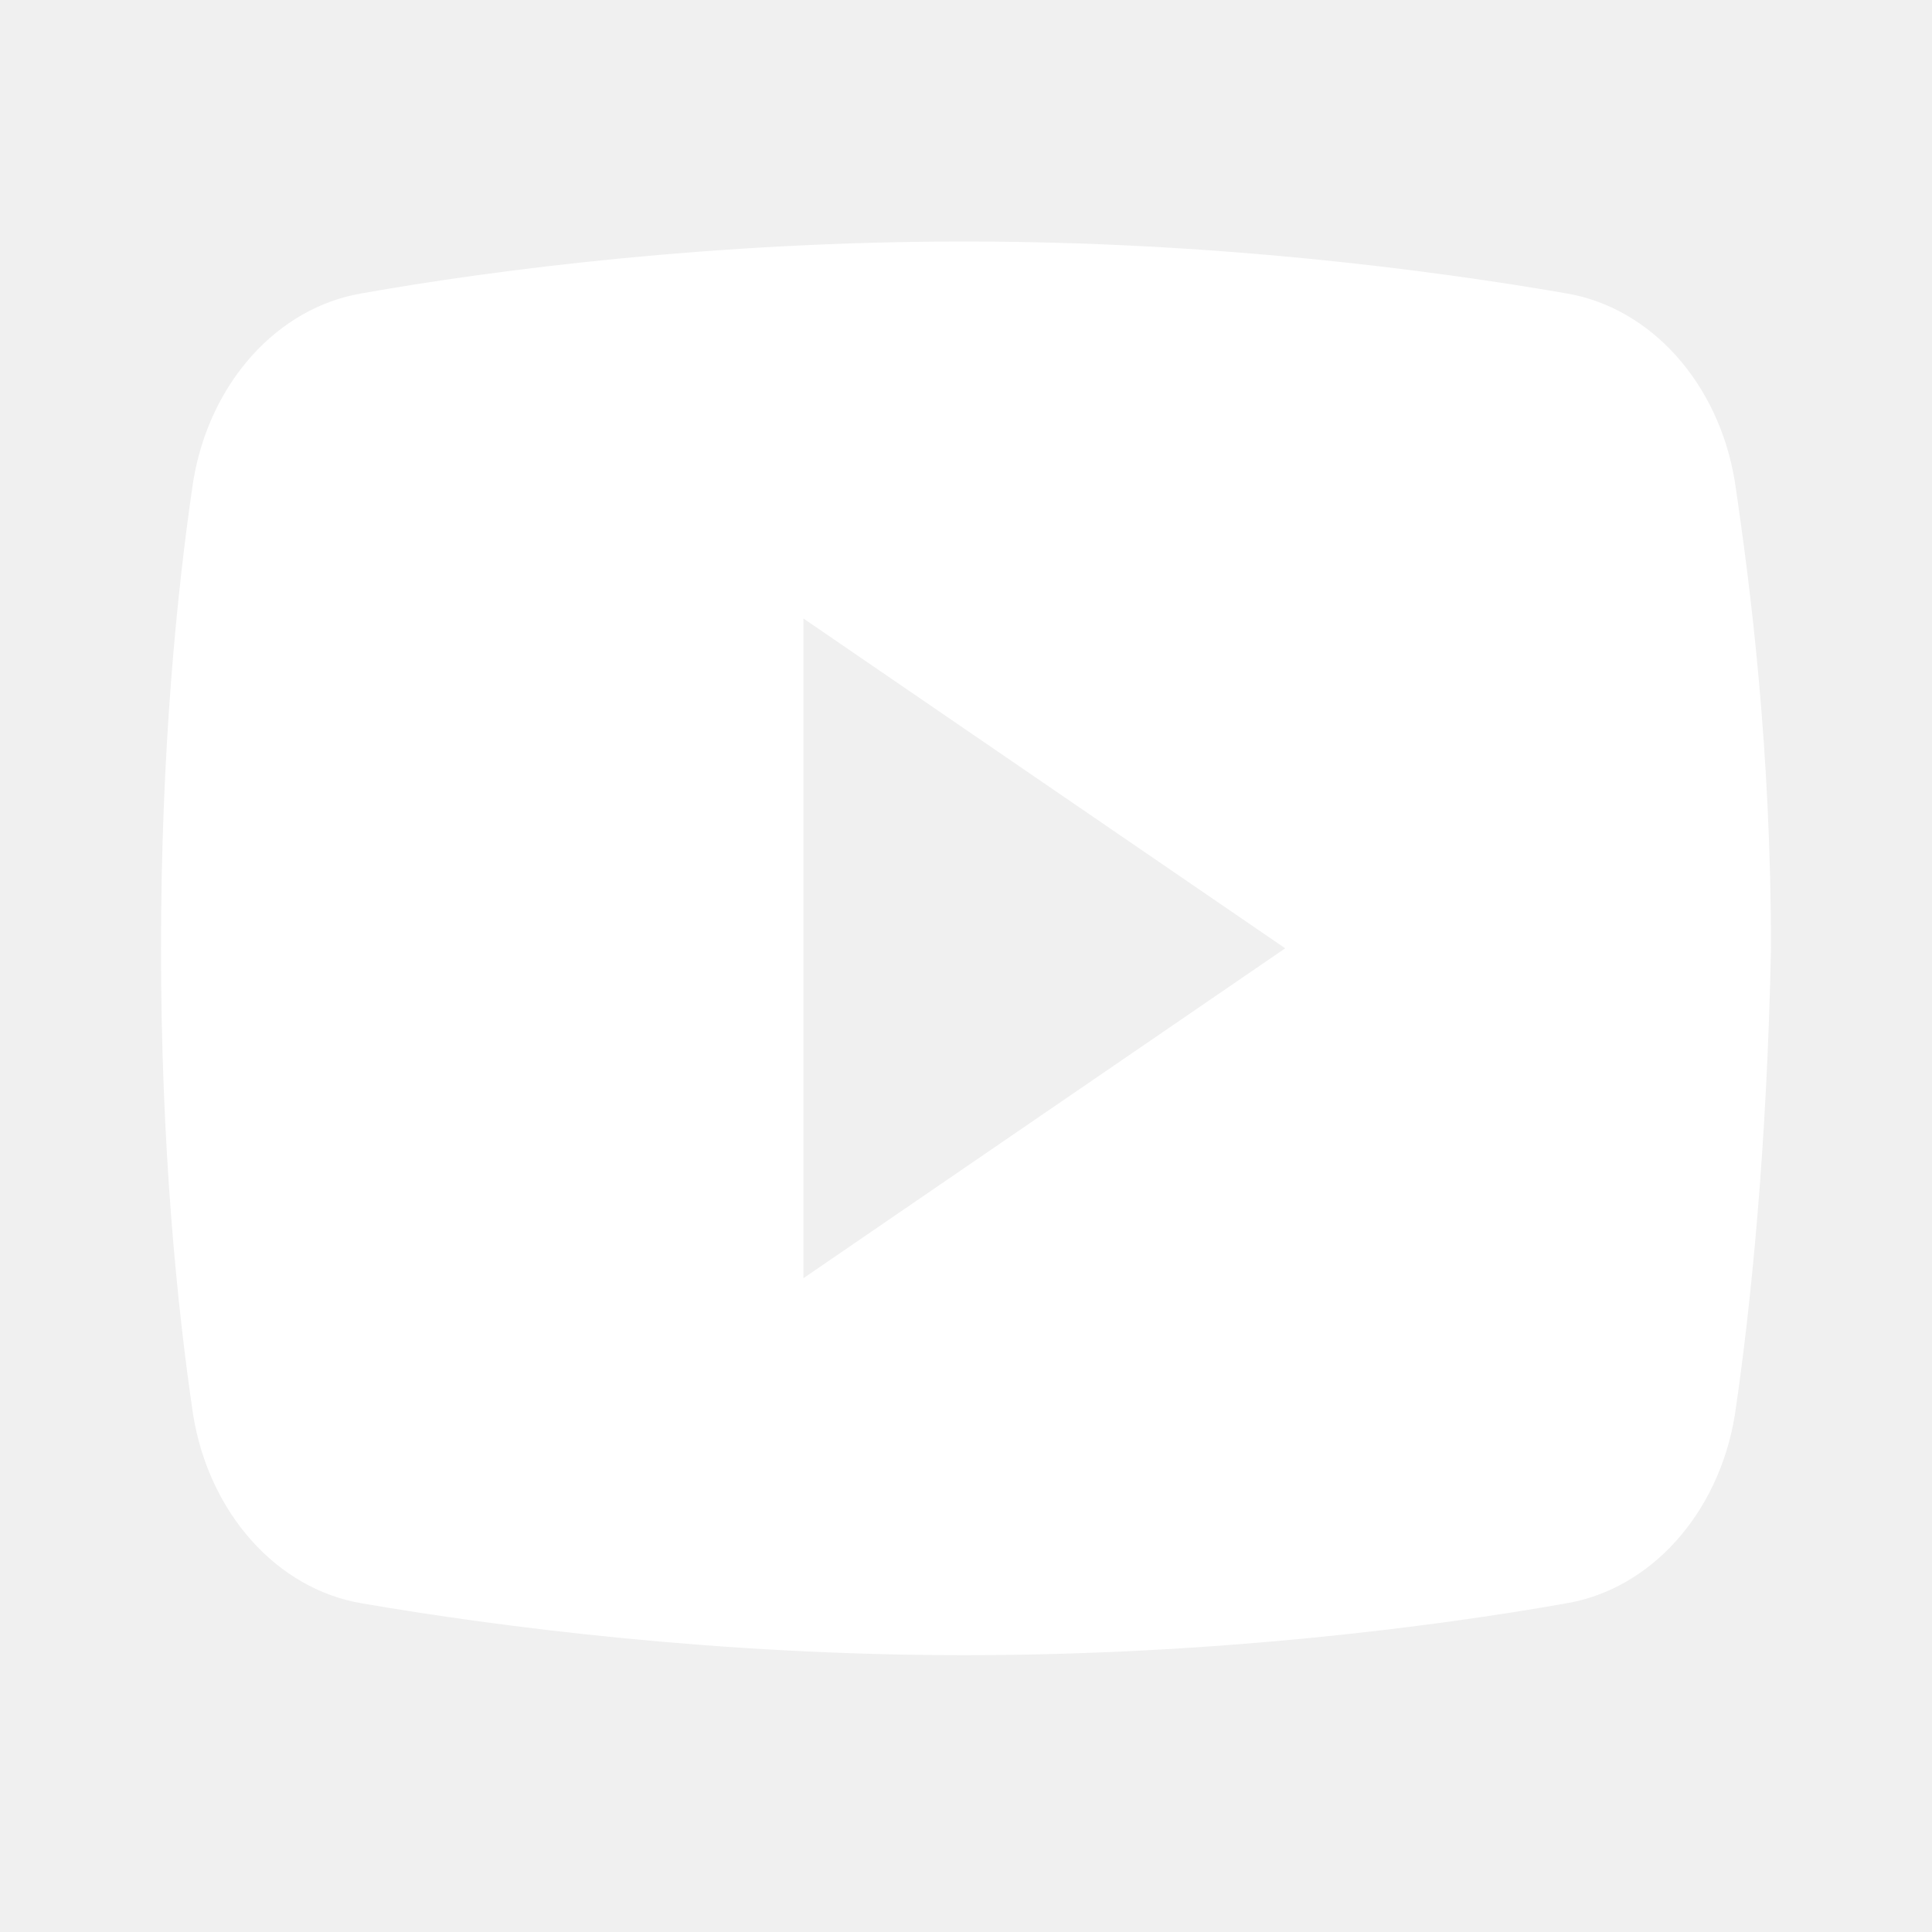
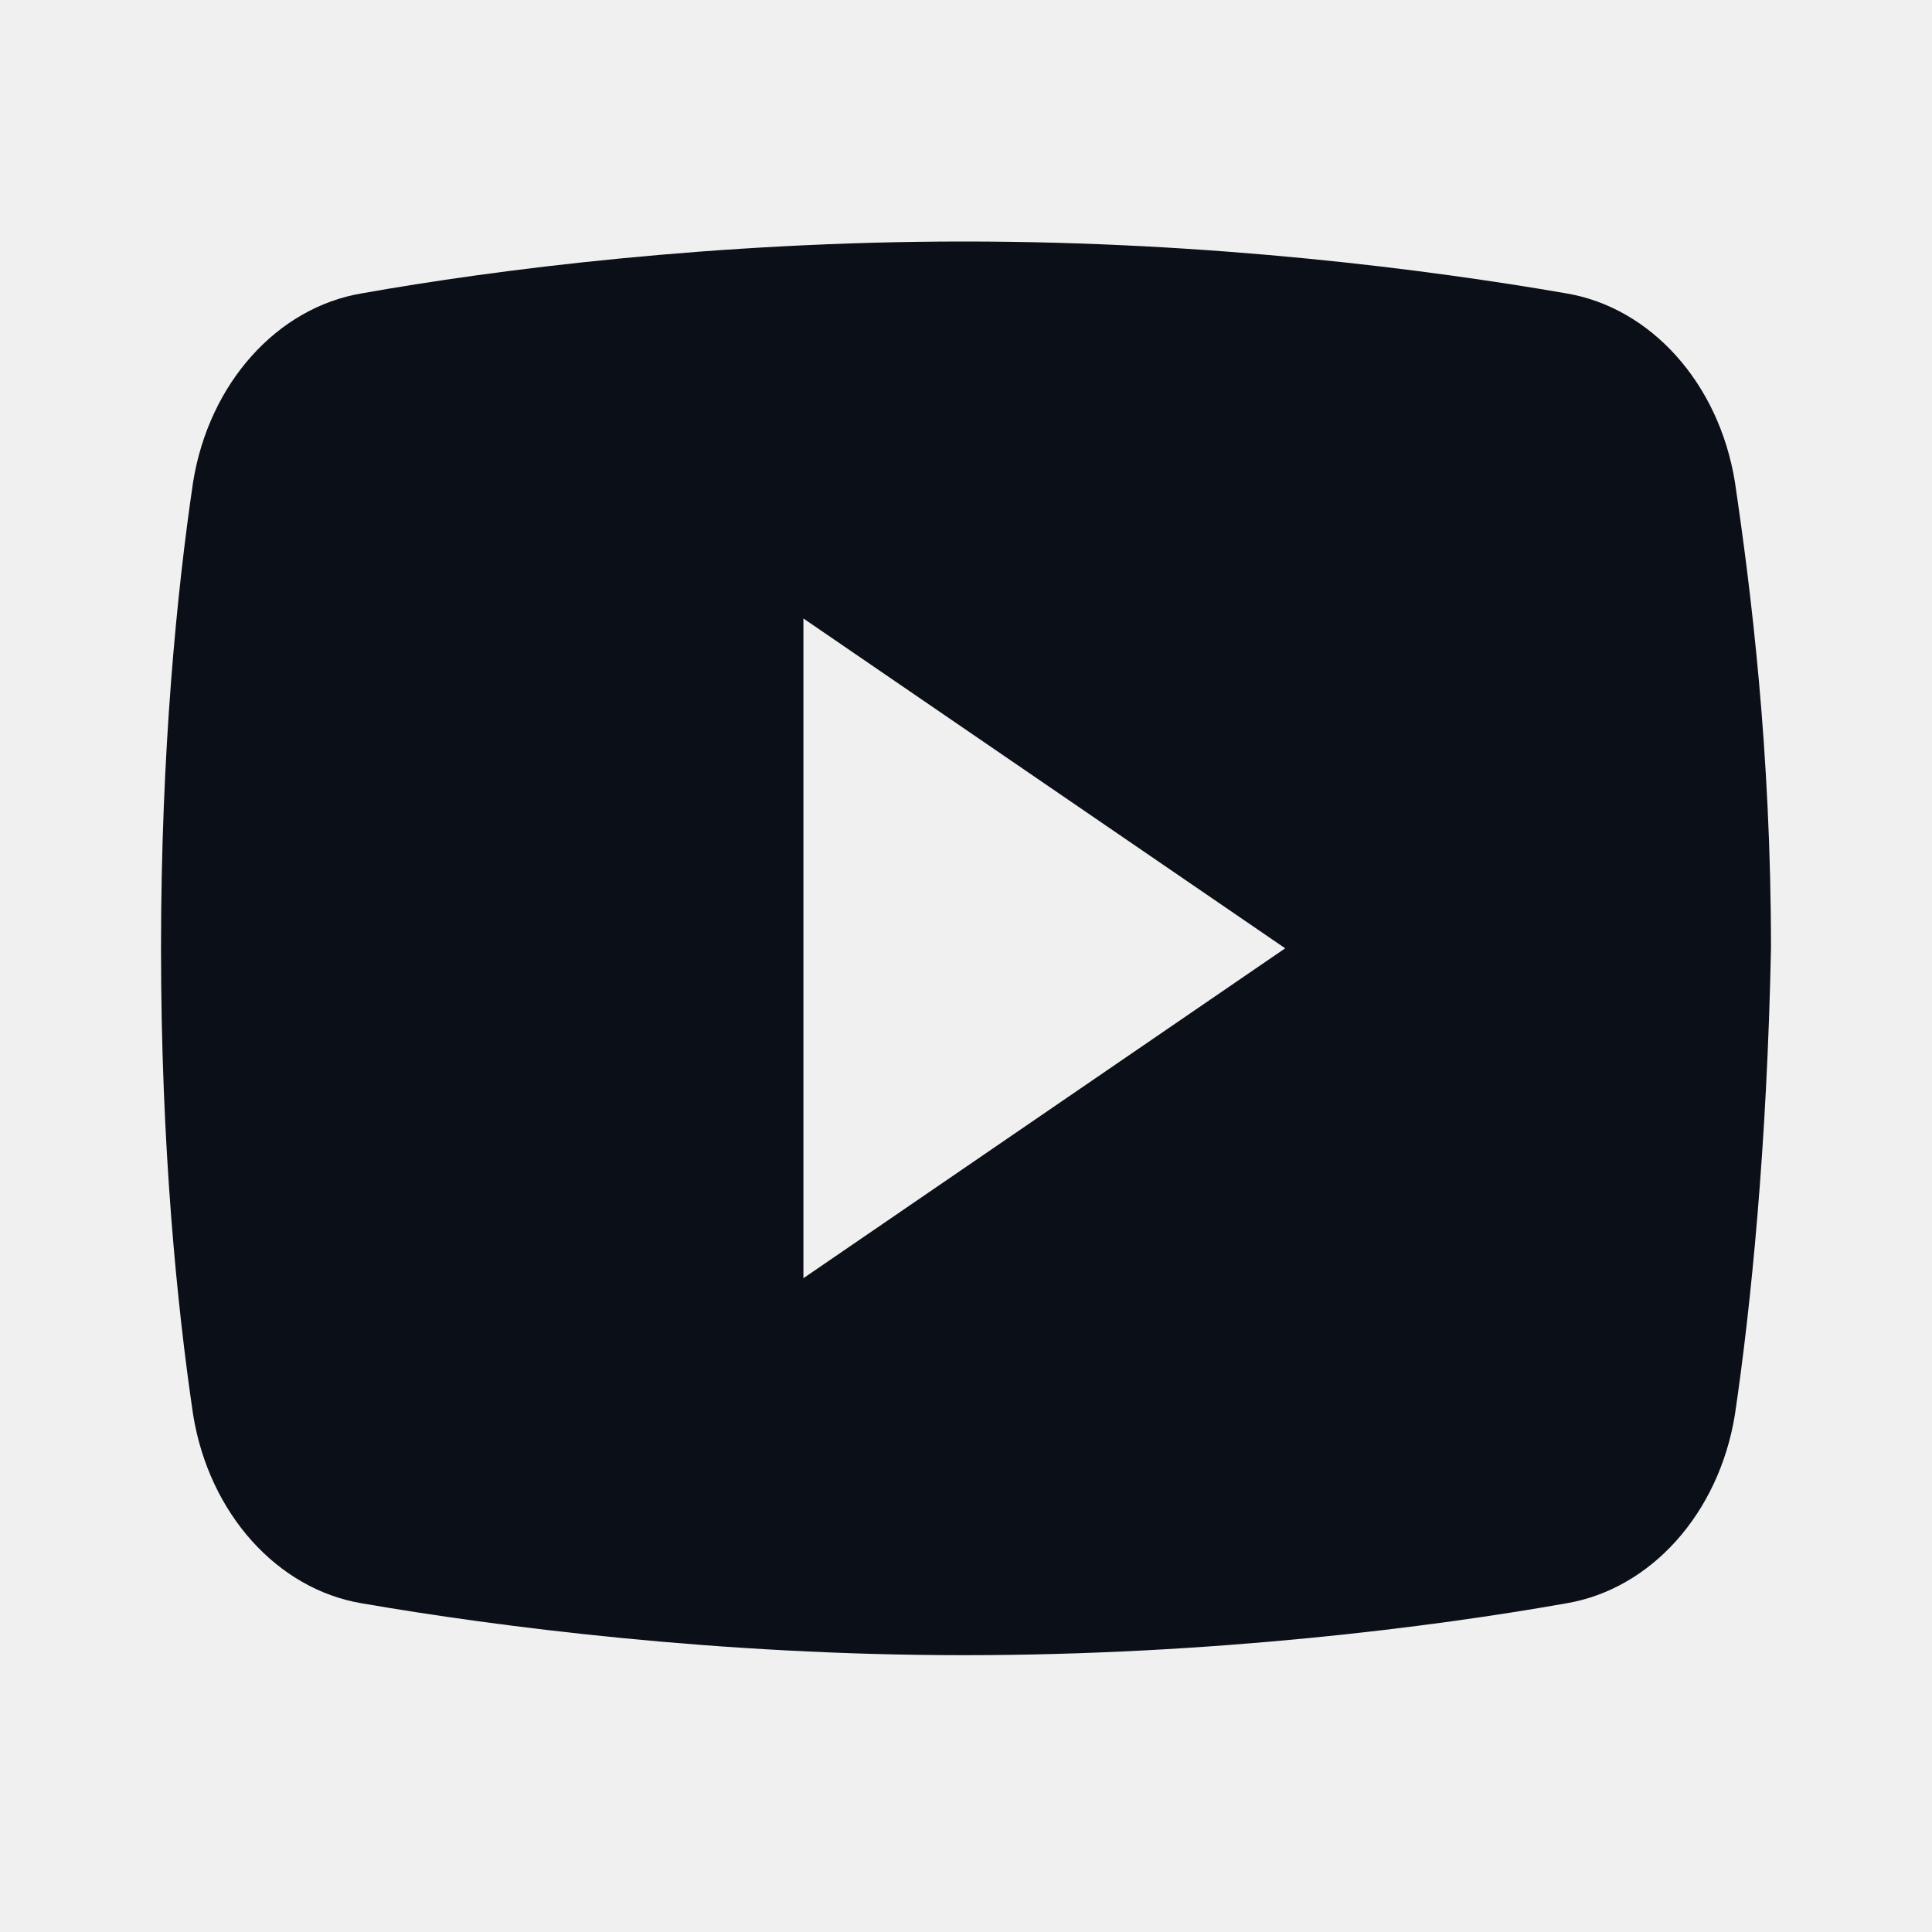
- <svg xmlns="http://www.w3.org/2000/svg" width="32" height="32" viewBox="0 0 32 32" fill="none">
-   <path fill-rule="evenodd" clip-rule="evenodd" d="M25.942 26.556C27.338 26.322 28.469 25.073 28.735 23.434C29.001 21.639 29.267 18.985 29.333 15.707C29.333 12.429 29.001 9.776 28.735 7.98C28.469 6.341 27.338 5.093 25.942 4.859C23.681 4.468 20.09 4 15.967 4C11.844 4 8.186 4.468 5.992 4.859C4.595 5.093 3.465 6.341 3.199 7.98C2.933 9.776 2.667 12.429 2.667 15.707C2.667 18.985 2.933 21.639 3.199 23.434C3.465 25.073 4.595 26.322 5.992 26.556C8.253 26.946 11.91 27.415 15.967 27.415C20.09 27.415 23.747 26.946 25.942 26.556ZM21.287 15.707L13.307 10.244V21.171L21.287 15.707Z" fill="white" />
+ <svg xmlns="http://www.w3.org/2000/svg" width="32px" height="32px" viewBox="0 0 32 32" version="1.1">
+   <g id="Main-Feature" stroke="none" stroke-width="1" fill="none" fill-rule="evenodd">
+     <g id="1.-Home-page" transform="translate(-1273, -3736)" fill="#0B0F17">
+       <g id="Menu-/-Footer" transform="translate(0, 3367)">
+         <g id="8.-Footer">
+           <g id="Group-15" transform="translate(0, 329)">
+             <g id="Copy-Rights">
+               <g id="Icon/_Social/Youtube" transform="translate(1273, 40)">
+                 <g id="Group">
+                   <path d="M15.967,4 C20.09,4 23.681,4.468 25.942,4.859 C27.338,5.093 28.469,6.341 28.735,7.98 C29.001,9.776 29.333,12.429 29.333,15.707 C29.267,18.985 29.001,21.639 28.735,23.434 C28.469,25.073 27.338,26.322 25.942,26.556 C23.747,26.946 20.09,27.415 15.967,27.415 C11.91,27.415 8.253,26.946 5.992,26.556 C4.595,26.322 3.465,25.073 3.199,23.434 C2.933,21.639 2.667,18.985 2.667,15.707 C2.667,12.429 2.933,9.776 3.199,7.98 C3.465,6.341 4.595,5.093 5.992,4.859 C8.186,4.468 11.844,4 15.967,4 Z M13.307,10.244 L13.307,21.171 L21.287,15.707 L13.307,10.244 Z" id="Main" />
+                 </g>
+               </g>
+             </g>
+           </g>
+         </g>
+       </g>
+     </g>
+   </g>
</svg>
